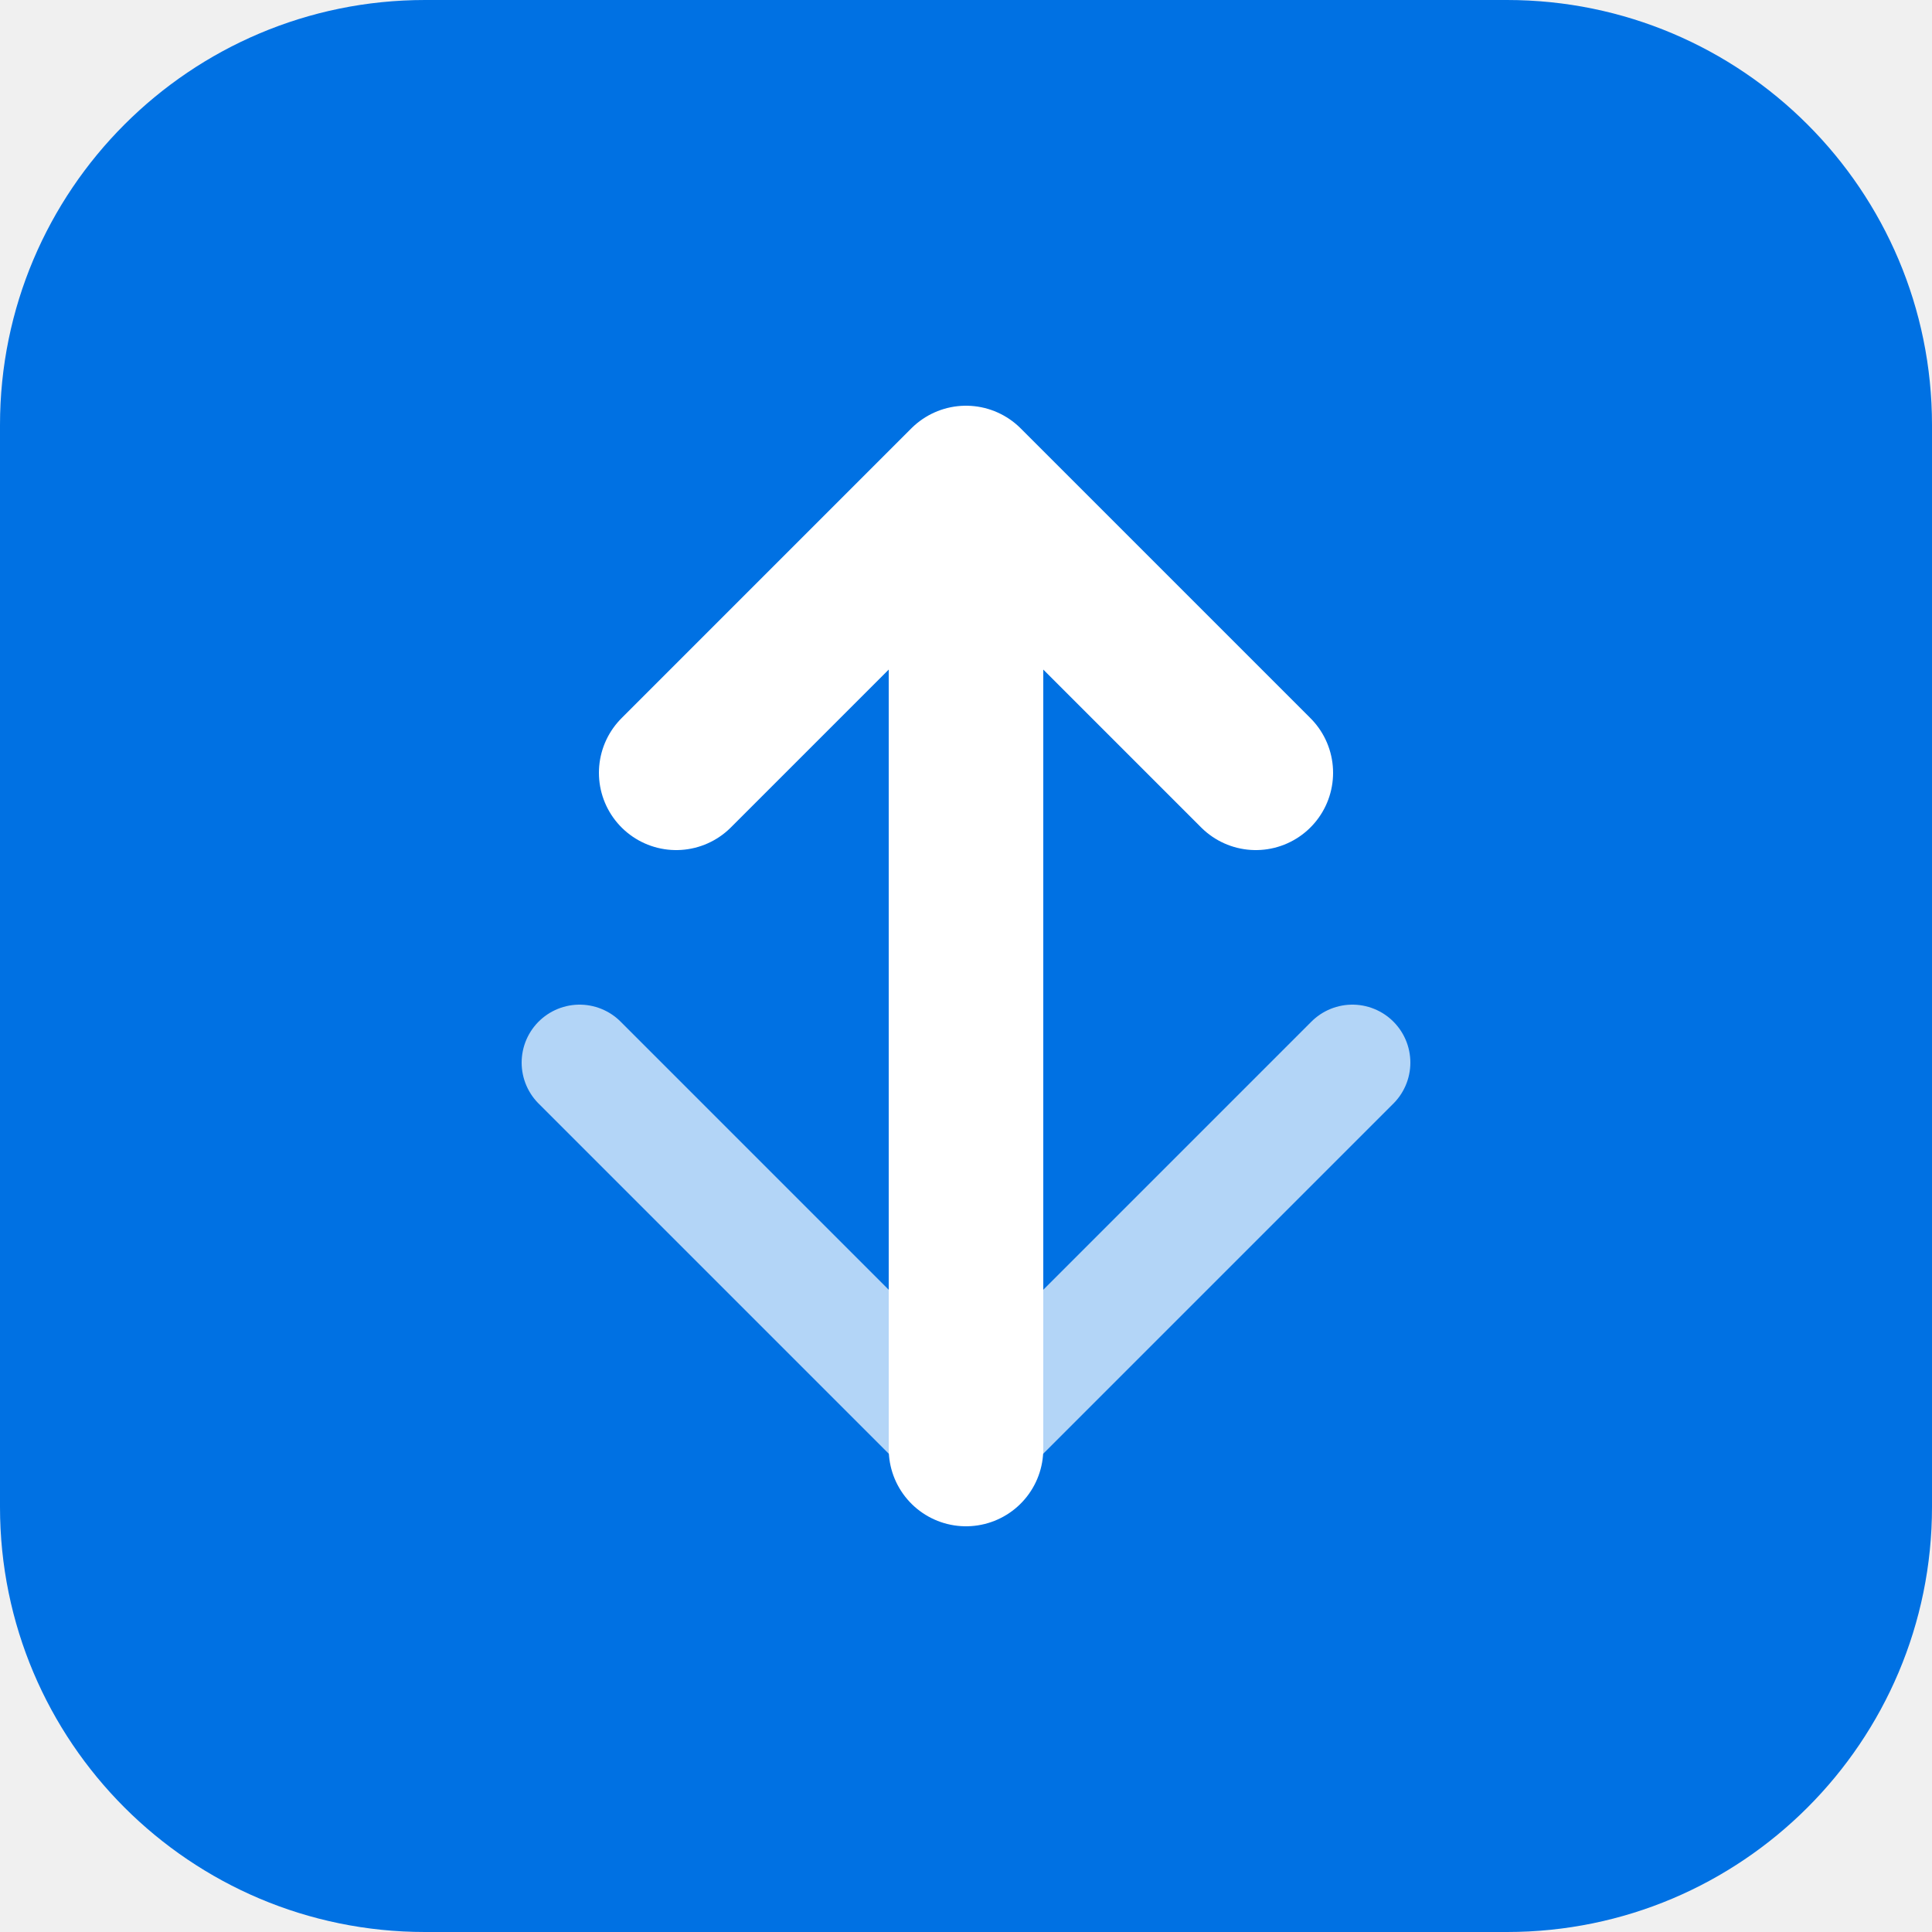
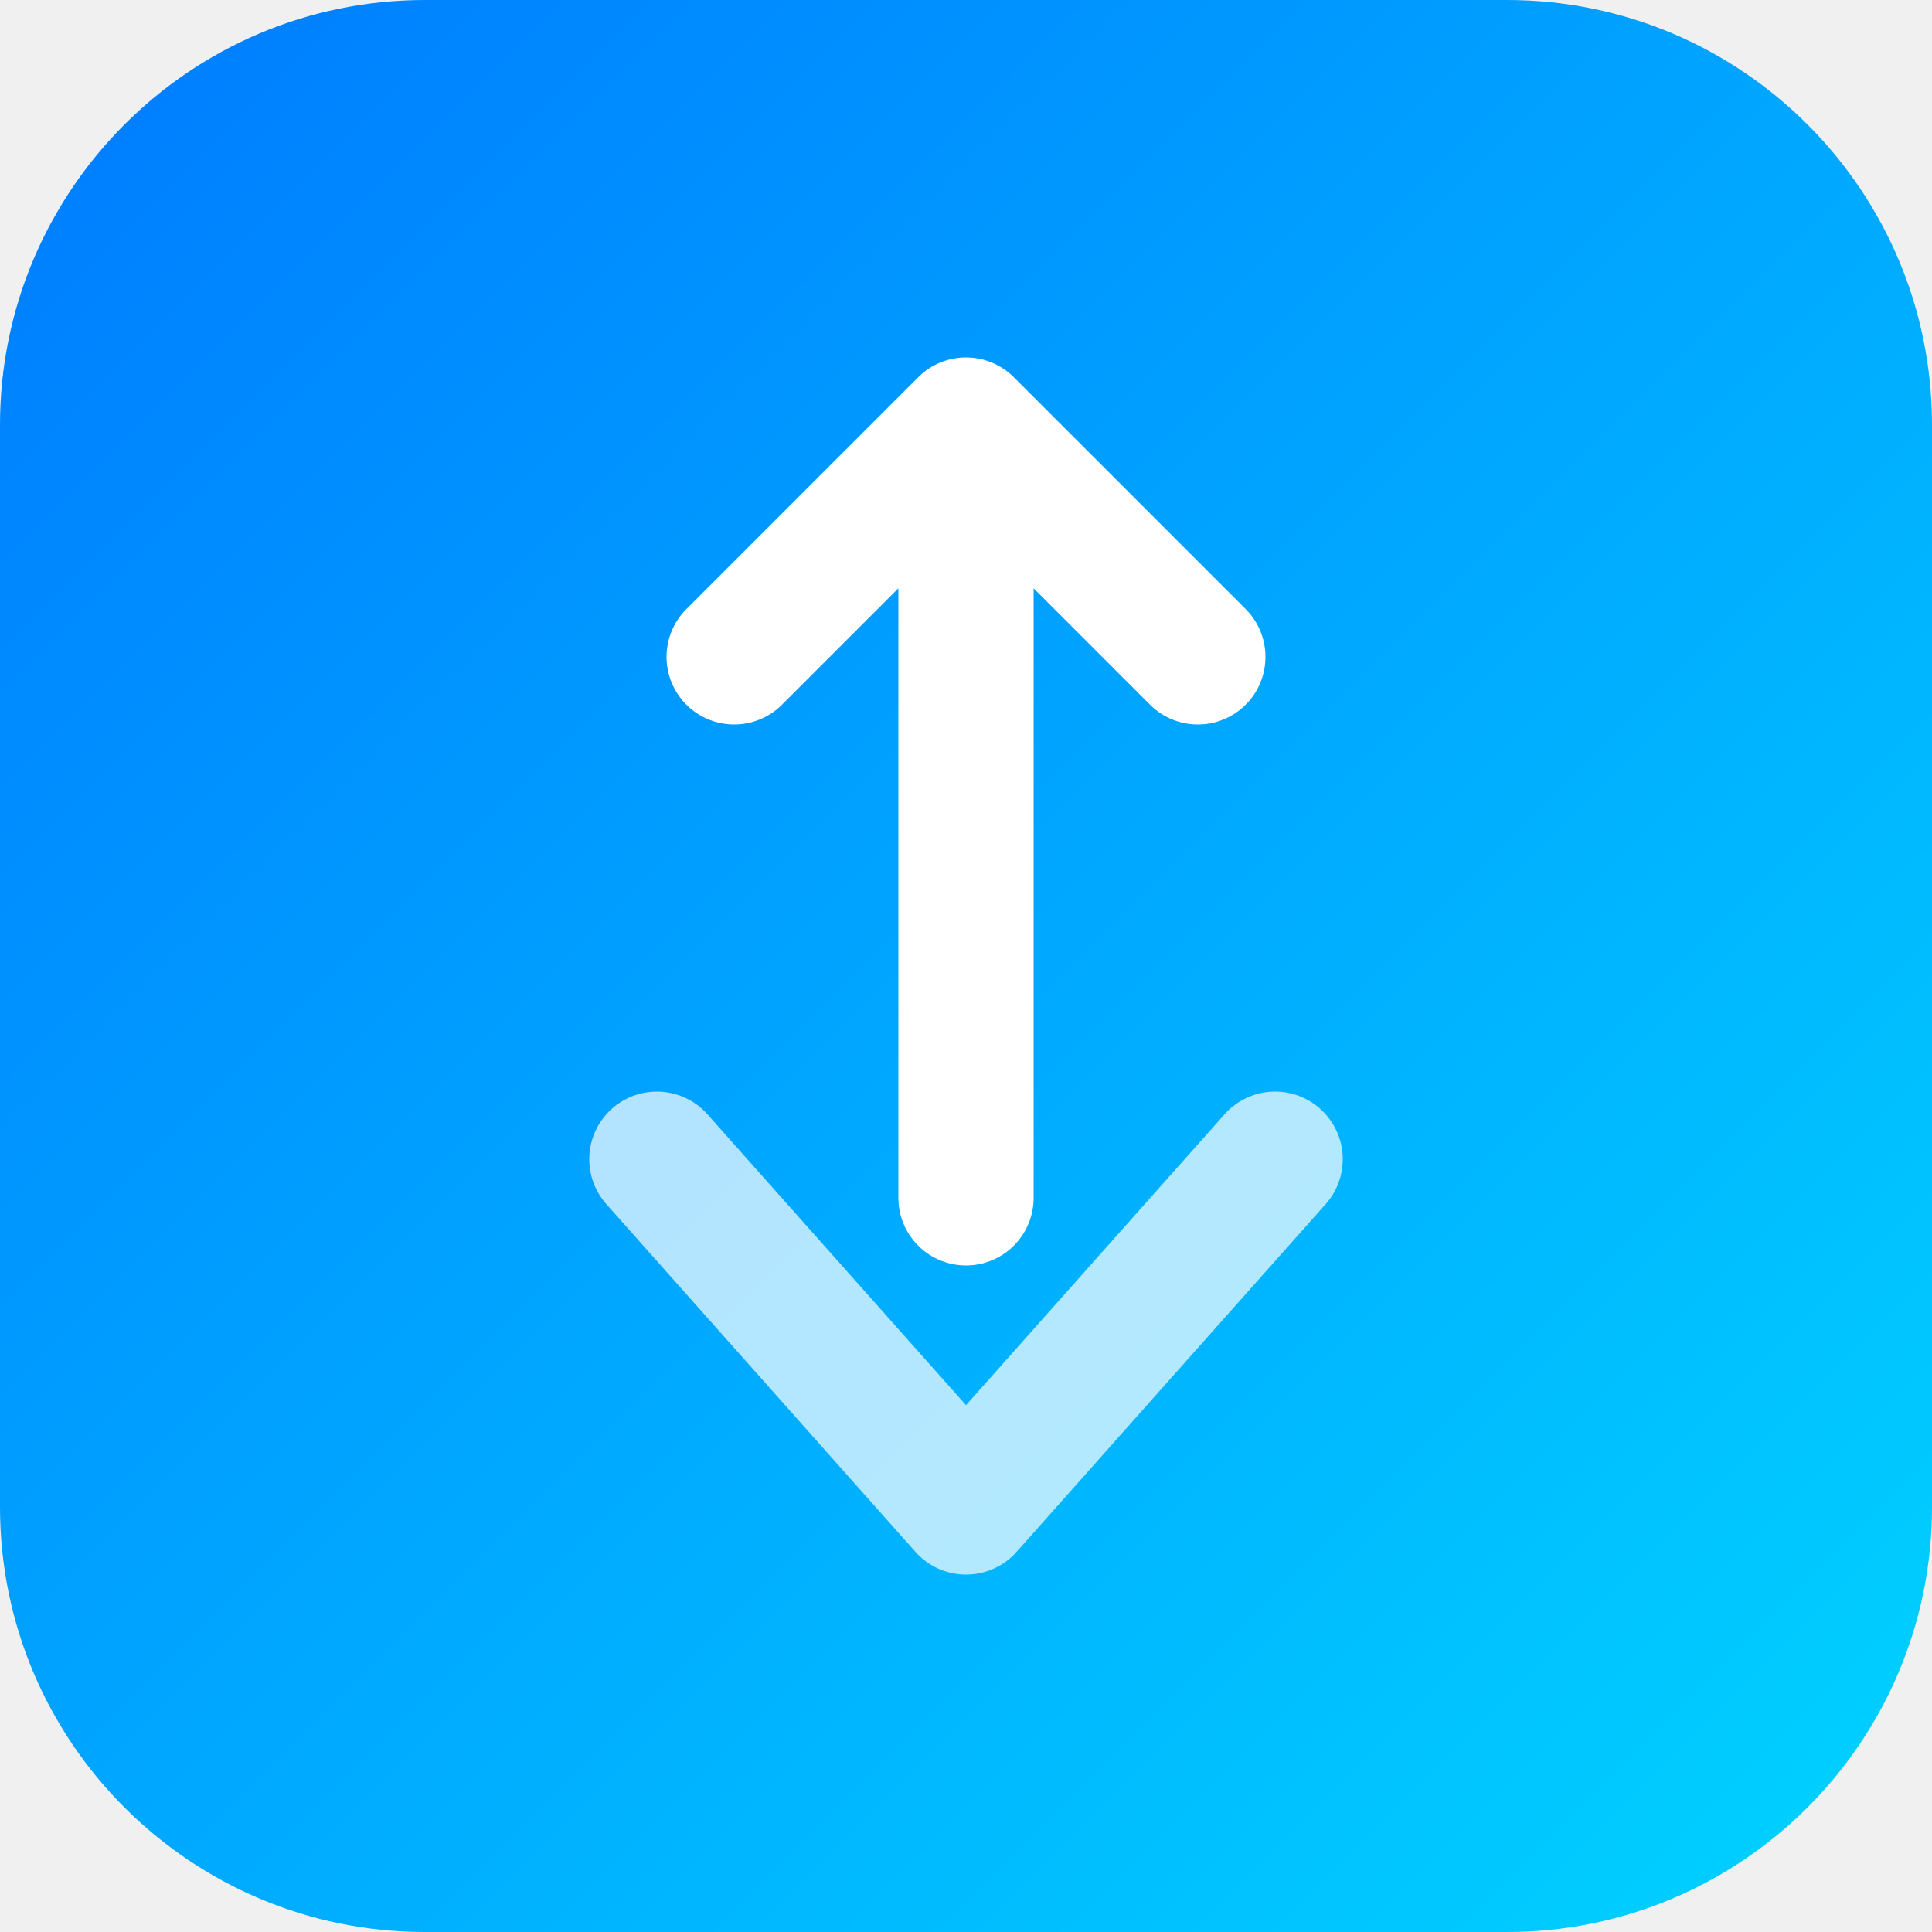
<svg xmlns="http://www.w3.org/2000/svg" viewBox="0 0 100 100">
-   <rect width="100" height="100" rx="22" fill="#0071e3" />
-   <path d="M50 25 L50 75 M35 40 L50 25 L65 40" stroke="white" stroke-width="8" stroke-linecap="round" stroke-linejoin="round" fill="none" />
-   <path d="M30 55 L50 75 L70 55" stroke="white" stroke-width="6" stroke-linecap="round" stroke-linejoin="round" fill="none" opacity="0.7" />
+   <defs>
+     <linearGradient id="g" x1="0" y1="0" x2="1" y2="1">
+       <stop offset="0%" stop-color="#007AFF" />
+       <stop offset="100%" stop-color="#00d4ff" />
+     </linearGradient>
+   </defs>
+   <rect width="100" height="100" rx="22" fill="url(#g)" />
+   <path d="M50 22 L50 62 M38 34 L50 22 L62 34" stroke="white" stroke-width="7" stroke-linecap="round" stroke-linejoin="round" fill="none" />
+   <path d="M34 60 L50 78 L66 60" stroke="white" stroke-width="7" stroke-linecap="round" stroke-linejoin="round" fill="none" opacity="0.7" />
</svg>
